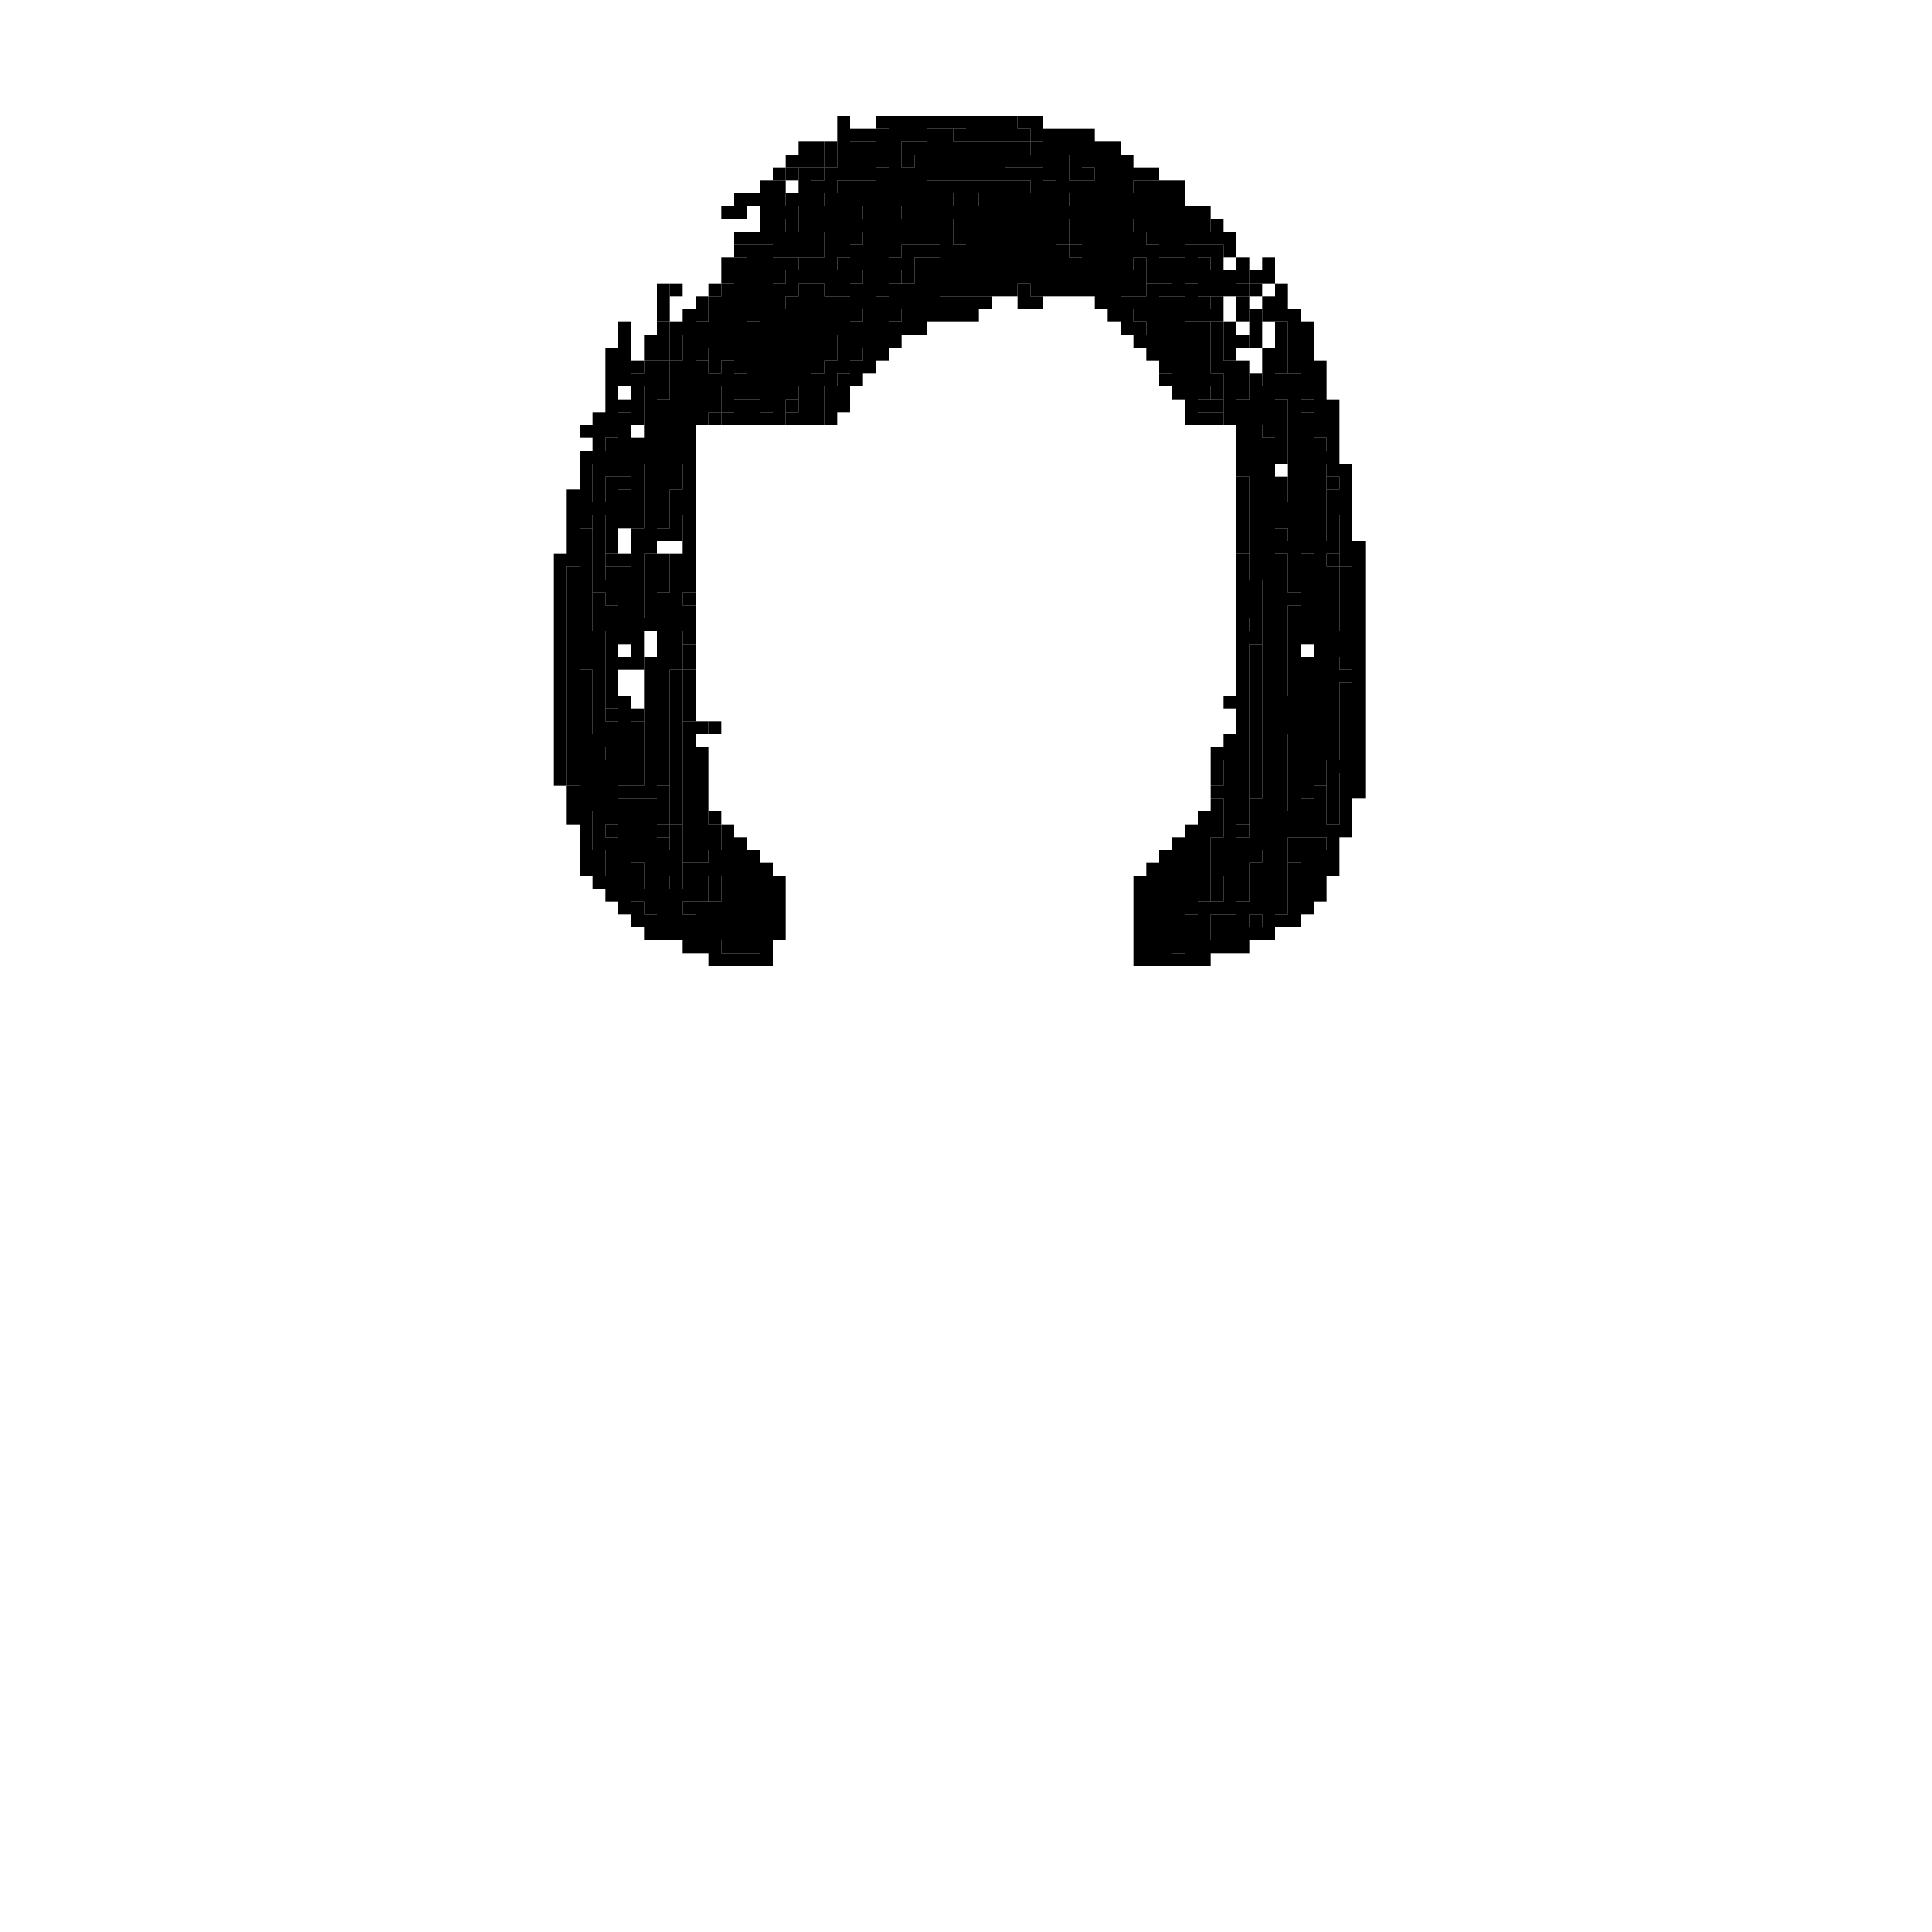
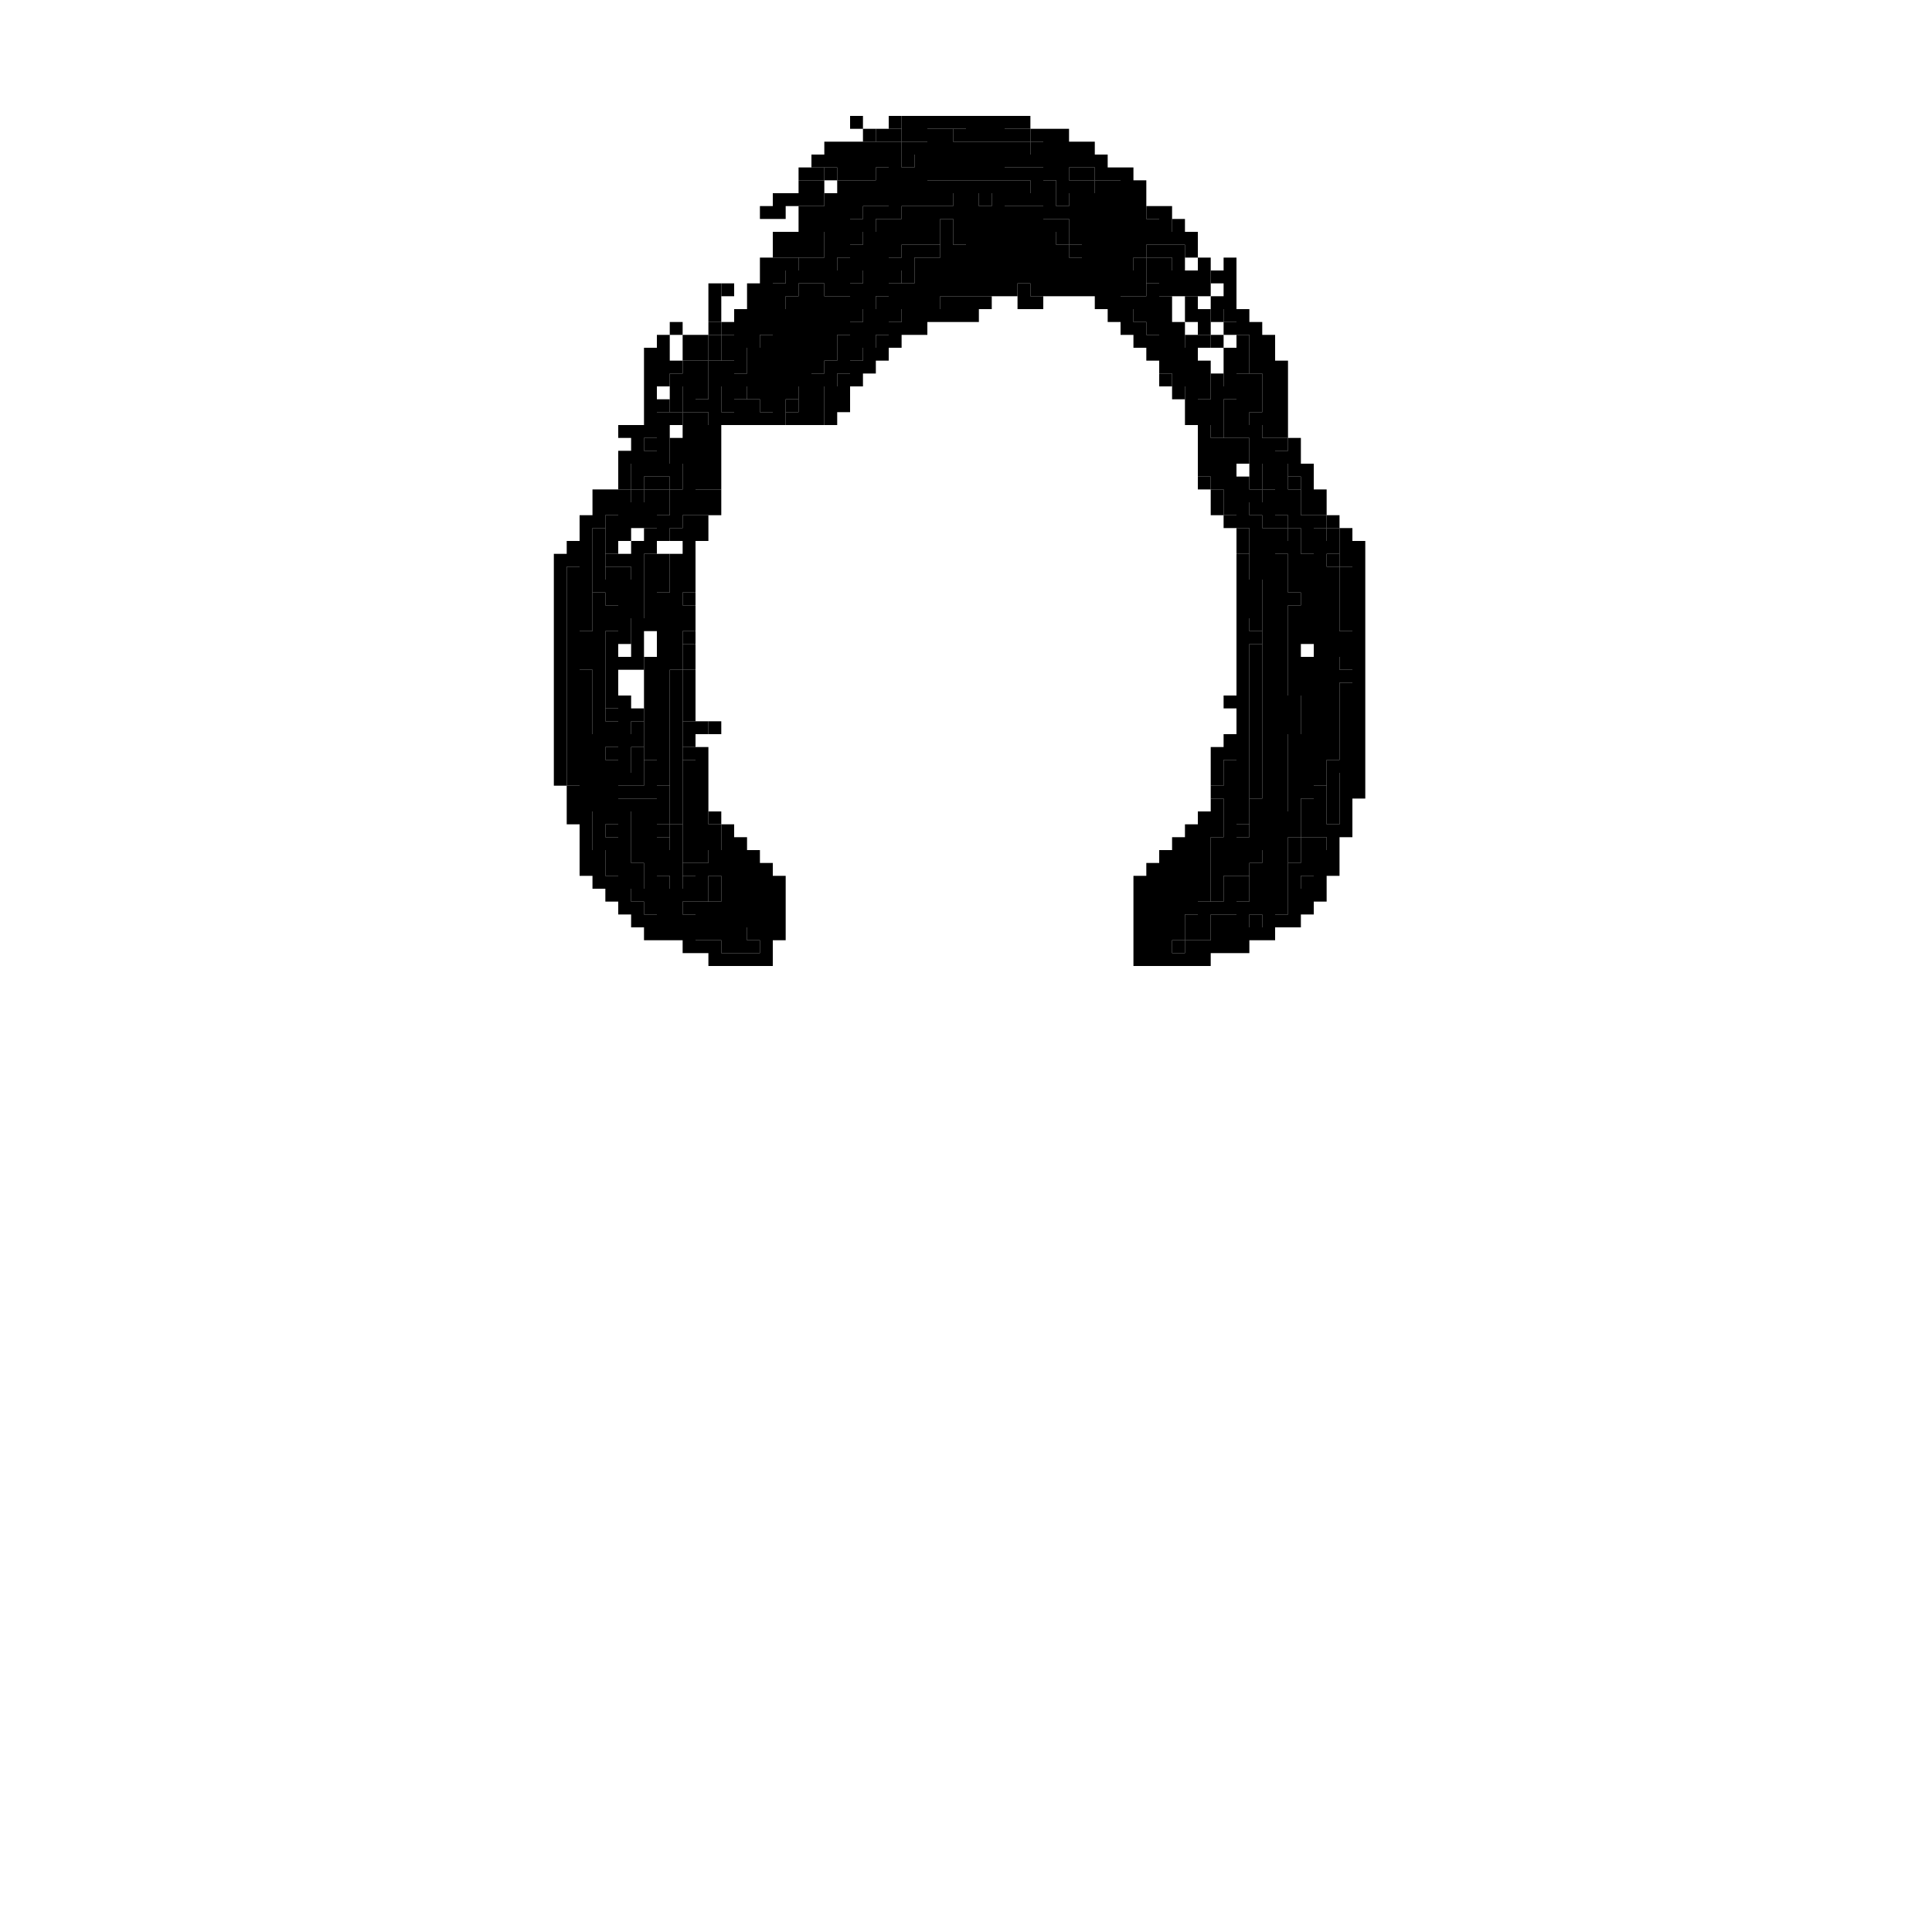
<svg xmlns="http://www.w3.org/2000/svg" viewBox="0 0 150 150">
  <g data-camada="cabelo-frente" data-pronto="sim">
-     <path class="cabelo" d="M69 9h10v1h-10zM68 10h4v1h-4zM75 10h5v1h-5zM64 11h1v1h-1zM66 11h4v1h-4zM64 12h1v1h-1zM69 12h1v1h-1zM71 12h7v1h-7zM83 12h1v1h-1zM62 13h2v1h-2zM68 13h13v1h-13zM83 13h2v1h-2zM60 14h1v1h-1zM62 14h1v1h-1zM65 14h7v1h-7zM80 14h2v1h-2zM88 14h2v1h-2zM64 15h5v1h-5zM74 15h2v1h-2zM77 15h1v1h-1zM82 15h1v1h-1zM62 16h5v1h-5zM70 16h11v1h-11zM92 16h2v1h-2zM62 17h4v1h-4zM68 17h5v1h-5zM74 17h9v1h-9zM88 17h3v1h-3zM93 17h1v1h-1zM58 18h6v1h-6zM67 18h5v1h-5zM82 18h1v1h-1zM89 18h3v1h-3zM93 18h3v1h-3zM57 19h1v1h-1zM60 19h4v1h-4zM66 19h4v1h-4zM90 19h3v1h-3zM95 19h1v1h-1zM65 20h4v1h-4zM92 20h2v1h-2zM56 21h1v1h-1zM61 21h6v1h-6zM89 21h1v1h-1zM92 21h4v1h-4zM60 22h2v1h-2zM64 22h2v1h-2zM90 22h1v1h-1zM93 22h4v1h-4zM54 23h1v1h-1zM60 23h1v1h-1zM91 23h1v1h-1zM53 24h2v1h-2zM59 24h1v1h-1zM97 24h1v1h-1zM52 25h2v1h-2zM58 25h2v1h-2zM97 25h1v1h-1zM50 26h2v1h-2zM57 26h2v1h-2zM94 26h1v1h-1zM97 26h1v1h-1zM51 27h1v1h-1zM53 27h1v1h-1zM57 27h1v1h-1zM95 27h1v1h-1zM98 27h1v1h-1zM50 28h1v1h-1zM52 28h3v1h-3zM56 28h2v1h-2zM98 28h1v1h-1zM49 29h2v1h-2zM52 29h5v1h-5zM98 29h3v1h-3zM49 30h1v1h-1zM52 30h4v1h-4zM94 30h1v1h-1zM97 30h4v1h-4zM49 31h1v1h-1zM51 31h5v1h-5zM57 31h2v1h-2zM96 31h3v1h-3zM100 31h2v1h-2zM49 32h1v1h-1zM51 32h4v1h-4zM56 32h4v1h-4zM96 32h3v1h-3zM100 32h1v1h-1zM48 33h1v1h-1zM51 33h3v1h-3zM96 33h2v1h-2zM100 33h2v1h-2zM47 34h2v1h-2zM51 34h3v1h-3zM96 34h3v1h-3zM100 34h3v1h-3zM48 35h1v1h-1zM51 35h3v1h-3zM96 35h3v1h-3zM100 35h2v1h-2zM50 36h3v1h-3zM96 36h3v1h-3zM101 36h2v1h-2zM47 37h1v1h-1zM50 37h3v1h-3zM97 37h3v1h-3zM101 37h2v1h-2zM47 38h1v1h-1zM50 38h2v1h-2zM97 38h3v1h-3zM101 38h2v1h-2zM50 39h2v1h-2zM97 39h2v1h-2zM101 39h2v1h-2zM46 40h1v1h-1zM50 40h2v1h-2zM53 40h1v1h-1zM97 40h2v1h-2zM101 40h2v1h-2zM46 41h1v1h-1zM49 41h2v1h-2zM53 41h1v1h-1zM97 41h3v1h-3zM101 41h2v1h-2zM46 42h1v1h-1zM49 42h2v1h-2zM53 42h1v1h-1zM97 42h2v1h-2zM101 42h3v1h-3zM46 43h1v1h-1zM48 43h2v1h-2zM52 43h2v1h-2zM97 43h3v1h-3zM102 43h1v1h-1zM46 44h1v1h-1zM49 44h1v1h-1zM52 44h2v1h-2zM97 44h3v1h-3zM102 44h2v1h-2zM48 45h2v1h-2zM52 45h2v1h-2zM98 45h2v1h-2zM102 45h2v1h-2zM46 46h1v1h-1zM48 46h2v1h-2zM51 46h2v1h-2zM98 46h3v1h-3zM102 46h2v1h-2zM46 47h4v1h-4zM51 47h3v1h-3zM98 47h2v1h-2zM102 47h2v1h-2zM48 48h1v1h-1zM51 48h3v1h-3zM98 48h2v1h-2zM102 48h2v1h-2zM47 49h2v1h-2zM51 49h2v1h-2zM98 49h2v1h-2zM102 49h3v1h-3zM47 50h1v1h-1zM51 50h2v1h-2zM98 50h2v1h-2zM102 50h3v1h-3zM47 51h1v1h-1zM50 51h3v1h-3zM98 51h2v1h-2zM102 51h2v1h-2zM47 52h1v1h-1zM50 52h2v1h-2zM98 52h2v1h-2zM102 52h3v1h-3zM47 53h1v1h-1zM50 53h2v1h-2zM98 53h2v1h-2zM102 53h2v1h-2zM50 54h2v1h-2zM98 54h3v1h-3zM102 54h2v1h-2zM47 55h1v1h-1zM50 55h2v1h-2zM98 55h3v1h-3zM102 55h2v1h-2zM50 56h2v1h-2zM53 56h1v1h-1zM98 56h3v1h-3zM102 56h2v1h-2zM50 57h2v1h-2zM98 57h2v1h-2zM102 57h2v1h-2zM47 58h1v1h-1zM50 58h2v1h-2zM98 58h2v1h-2zM102 58h2v1h-2zM51 59h1v1h-1zM98 59h2v1h-2zM102 59h1v1h-1zM98 60h2v1h-2zM102 60h1v1h-1zM51 61h1v1h-1zM98 61h2v1h-2zM51 62h1v1h-1zM97 62h3v1h-3zM101 62h1v1h-1zM51 63h1v1h-1zM97 63h2v1h-2zM101 63h1v1h-1zM52 64h1v1h-1zM97 64h2v1h-2zM101 64h1v1h-1zM52 65h1v1h-1zM96 65h3v1h-3zM96 66h2v1h-2zM100 66h1v1h-1zM53 67h1v1h-1zM96 67h1v1h-1zM54 69h1v1h-1zM94 69h1v1h-1z" />
-     <path class="cabelo-luz" d="M61 13h1v1h-1zM60 15h1v1h-1zM59 16h1v1h-1zM73 17h1v1h-1zM57 18h1v1h-1zM72 18h1v1h-1zM58 19h2v1h-2zM70 19h2v1h-2zM57 20h5v1h-5zM69 20h2v1h-2zM57 21h4v1h-4zM67 21h3v1h-3zM96 21h1v1h-1zM56 22h4v1h-4zM62 22h2v1h-2zM66 22h3v1h-3zM79 22h1v1h-1zM97 22h1v1h-1zM55 23h5v1h-5zM61 23h7v1h-7zM73 23h4v1h-4zM79 23h2v1h-2zM94 23h1v1h-1zM55 24h4v1h-4zM60 24h6v1h-6zM70 24h6v1h-6zM86 24h2v1h-2zM92 24h1v1h-1zM98 24h1v1h-1zM54 25h4v1h-4zM60 25h6v1h-6zM69 25h3v1h-3zM87 25h2v1h-2zM93 25h1v1h-1zM95 25h1v1h-1zM54 26h3v1h-3zM59 26h6v1h-6zM68 26h2v1h-2zM88 26h2v1h-2zM93 26h1v1h-1zM95 26h2v1h-2zM99 26h1v1h-1zM55 27h2v1h-2zM58 27h7v1h-7zM67 27h2v1h-2zM89 27h1v1h-1zM94 27h1v1h-1zM99 27h1v1h-1zM55 28h1v1h-1zM58 28h6v1h-6zM66 28h2v1h-2zM94 28h3v1h-3zM99 28h1v1h-1zM57 29h6v1h-6zM65 29h2v1h-2zM90 29h1v1h-1zM95 29h2v1h-2zM58 30h4v1h-4zM64 30h2v1h-2zM91 30h1v1h-1zM95 30h2v1h-2zM59 31h2v1h-2zM64 31h2v1h-2zM95 31h1v1h-1zM60 32h1v1h-1zM64 32h1v1h-1zM95 32h1v1h-1z" />
-     <path class="cabelo-sombra" d="M66 10h2v1h-2zM74 10h1v1h-1zM80 11h1v1h-1zM61 17h1v1h-1zM72 19h1v1h-1zM83 19h1v1h-1zM56 20h1v1h-1zM55 22h1v1h-1zM96 23h1v1h-1zM96 24h1v1h-1zM51 25h1v1h-1zM94 25h1v1h-1zM53 26h1v1h-1zM54 27h1v1h-1zM97 29h1v1h-1zM57 30h1v1h-1zM48 37h1v1h-1zM47 43h1v1h-1zM51 45h1v1h-1zM53 50h1v1h-1zM53 52h1v1h-1zM53 53h1v1h-1zM53 54h1v1h-1zM53 55h1v1h-1zM53 57h1v1h-1zM53 59h1v1h-1zM51 60h1v1h-1zM53 60h1v1h-1zM53 61h1v1h-1zM53 62h1v1h-1zM51 64h1v1h-1zM96 64h1v1h-1zM100 65h1v1h-1z" />
-     <path class="cabelo-sombra2" d="M59 14h1v1h-1zM74 18h1v1h-1zM71 20h1v1h-1zM88 20h1v1h-1zM96 20h1v1h-1zM70 21h1v1h-1zM87 21h2v1h-2zM52 22h1v1h-1zM87 22h2v1h-2zM66 24h1v1h-1zM92 25h1v1h-1zM99 25h1v1h-1zM92 26h1v1h-1zM50 27h1v1h-1zM48 31h1v1h-1zM61 31h1v1h-1zM93 31h2v1h-2zM98 33h1v1h-1zM46 36h2v1h-2zM46 37h1v1h-1zM103 37h1v1h-1zM46 38h1v1h-1zM103 40h1v1h-1zM45 41h1v1h-1zM103 41h1v1h-1zM45 42h1v1h-1zM45 43h1v1h-1zM96 43h1v1h-1zM103 43h1v1h-1zM44 44h2v1h-2zM96 44h1v1h-1zM104 44h1v1h-1zM44 45h2v1h-2zM96 45h2v1h-2zM104 45h1v1h-1zM44 46h2v1h-2zM53 46h1v1h-1zM96 46h2v1h-2zM104 46h1v1h-1zM44 47h2v1h-2zM96 47h2v1h-2zM104 47h1v1h-1zM44 48h2v1h-2zM96 48h1v1h-1zM104 48h1v1h-1zM44 49h1v1h-1zM53 49h1v1h-1zM96 49h2v1h-2zM44 50h1v1h-1zM96 50h1v1h-1zM44 51h1v1h-1zM53 51h1v1h-1zM96 51h1v1h-1zM104 51h1v1h-1zM44 52h2v1h-2zM96 52h1v1h-1zM44 53h2v1h-2zM96 53h1v1h-1zM104 53h1v1h-1zM44 54h2v1h-2zM47 54h1v1h-1zM96 54h1v1h-1zM104 54h1v1h-1zM44 55h2v1h-2zM96 55h1v1h-1zM104 55h1v1h-1zM44 56h2v1h-2zM49 56h1v1h-1zM54 56h1v1h-1zM96 56h1v1h-1zM104 56h1v1h-1zM44 57h4v1h-4zM96 57h1v1h-1zM104 57h1v1h-1zM44 58h3v1h-3zM49 58h1v1h-1zM53 58h1v1h-1zM96 58h1v1h-1zM104 58h1v1h-1zM44 59h4v1h-4zM49 59h1v1h-1zM95 59h2v1h-2zM103 59h2v1h-2zM44 60h4v1h-4zM50 60h1v1h-1zM95 60h2v1h-2zM103 60h1v1h-1zM45 61h6v1h-6zM94 61h3v1h-3zM103 61h1v1h-1zM45 62h3v1h-3zM95 62h2v1h-2zM103 62h1v1h-1zM46 63h3v1h-3zM53 63h2v1h-2zM95 63h2v1h-2zM103 63h1v1h-1zM46 64h1v1h-1zM48 64h1v1h-1zM53 64h3v1h-3zM95 64h1v1h-1zM46 65h3v1h-3zM51 65h1v1h-1zM53 65h3v1h-3zM94 65h2v1h-2zM101 65h2v1h-2zM47 66h2v1h-2zM51 66h2v1h-2zM54 66h1v1h-1zM94 66h2v1h-2zM101 66h1v1h-1zM47 67h3v1h-3zM51 67h2v1h-2zM94 67h2v1h-2zM100 67h2v1h-2zM48 68h2v1h-2zM52 68h1v1h-1zM55 68h1v1h-1zM94 68h1v1h-1zM96 68h1v1h-1zM100 68h1v1h-1zM49 69h2v1h-2zM56 69h1v1h-1zM95 69h2v1h-2zM99 69h1v1h-1zM50 70h1v1h-1zM53 70h4v1h-4zM93 70h3v1h-3zM99 70h1v1h-1zM54 71h3v1h-3zM92 71h2v1h-2zM97 71h1v1h-1zM54 72h4v1h-4zM92 72h2v1h-2zM56 73h3v1h-3zM91 73h1v1h-1z" />
-     <path class="contorno" d="M65 9h1v1h-1zM68 9h1v1h-1zM79 9h2v1h-2zM65 10h1v1h-1zM72 10h2v1h-2zM80 10h5v1h-5zM62 11h2v1h-2zM65 11h1v1h-1zM70 11h10v1h-10zM81 11h6v1h-6zM61 12h3v1h-3zM65 12h4v1h-4zM70 12h1v1h-1zM78 12h5v1h-5zM84 12h4v1h-4zM60 13h1v1h-1zM64 13h4v1h-4zM81 13h2v1h-2zM85 13h5v1h-5zM63 14h2v1h-2zM72 14h8v1h-8zM82 14h6v1h-6zM90 14h2v1h-2zM57 15h3v1h-3zM61 15h3v1h-3zM69 15h5v1h-5zM76 15h1v1h-1zM78 15h4v1h-4zM83 15h9v1h-9zM56 16h2v1h-2zM60 16h2v1h-2zM67 16h3v1h-3zM81 16h11v1h-11zM59 17h2v1h-2zM66 17h2v1h-2zM83 17h5v1h-5zM91 17h2v1h-2zM94 17h1v1h-1zM64 18h3v1h-3zM73 18h1v1h-1zM75 18h7v1h-7zM83 18h6v1h-6zM92 18h1v1h-1zM64 19h2v1h-2zM73 19h10v1h-10zM84 19h6v1h-6zM93 19h2v1h-2zM62 20h3v1h-3zM72 20h16v1h-16zM89 20h3v1h-3zM94 20h1v1h-1zM98 20h1v1h-1zM71 21h16v1h-16zM90 21h2v1h-2zM97 21h2v1h-2zM51 22h1v1h-1zM69 22h10v1h-10zM80 22h7v1h-7zM89 22h1v1h-1zM91 22h2v1h-2zM99 22h1v1h-1zM51 23h1v1h-1zM68 23h5v1h-5zM85 23h6v1h-6zM92 23h2v1h-2zM98 23h2v1h-2zM51 24h1v1h-1zM67 24h3v1h-3zM88 24h4v1h-4zM93 24h2v1h-2zM99 24h2v1h-2zM48 25h1v1h-1zM66 25h3v1h-3zM89 25h3v1h-3zM100 25h2v1h-2zM48 26h1v1h-1zM52 26h1v1h-1zM65 26h3v1h-3zM90 26h2v1h-2zM100 26h2v1h-2zM47 27h2v1h-2zM52 27h1v1h-1zM65 27h2v1h-2zM90 27h4v1h-4zM100 27h2v1h-2zM47 28h3v1h-3zM51 28h1v1h-1zM64 28h2v1h-2zM90 28h4v1h-4zM100 28h3v1h-3zM47 29h2v1h-2zM51 29h1v1h-1zM63 29h2v1h-2zM91 29h4v1h-4zM101 29h2v1h-2zM47 30h1v1h-1zM50 30h2v1h-2zM56 30h1v1h-1zM62 30h2v1h-2zM92 30h2v1h-2zM101 30h2v1h-2zM47 31h1v1h-1zM50 31h1v1h-1zM56 31h1v1h-1zM62 31h2v1h-2zM92 31h1v1h-1zM99 31h1v1h-1zM102 31h2v1h-2zM46 32h3v1h-3zM50 32h1v1h-1zM55 32h1v1h-1zM61 32h3v1h-3zM92 32h3v1h-3zM99 32h1v1h-1zM101 32h3v1h-3zM45 33h3v1h-3zM50 33h1v1h-1zM99 33h1v1h-1zM102 33h2v1h-2zM46 34h1v1h-1zM49 34h2v1h-2zM99 34h1v1h-1zM103 34h1v1h-1zM45 35h3v1h-3zM49 35h2v1h-2zM99 35h1v1h-1zM102 35h2v1h-2zM45 36h1v1h-1zM48 36h2v1h-2zM53 36h1v1h-1zM100 36h1v1h-1zM103 36h2v1h-2zM45 37h1v1h-1zM49 37h1v1h-1zM53 37h1v1h-1zM96 37h1v1h-1zM100 37h1v1h-1zM104 37h1v1h-1zM44 38h2v1h-2zM48 38h2v1h-2zM52 38h2v1h-2zM96 38h1v1h-1zM100 38h1v1h-1zM103 38h2v1h-2zM44 39h6v1h-6zM52 39h2v1h-2zM96 39h1v1h-1zM99 39h2v1h-2zM103 39h2v1h-2zM44 40h2v1h-2zM47 40h3v1h-3zM52 40h1v1h-1zM96 40h1v1h-1zM99 40h2v1h-2zM104 40h1v1h-1zM44 41h1v1h-1zM47 41h1v1h-1zM51 41h2v1h-2zM96 41h1v1h-1zM100 41h1v1h-1zM104 41h1v1h-1zM44 42h1v1h-1zM47 42h1v1h-1zM96 42h1v1h-1zM99 42h2v1h-2zM104 42h2v1h-2zM43 43h2v1h-2zM50 43h2v1h-2zM100 43h2v1h-2zM104 43h2v1h-2zM43 44h1v1h-1zM47 44h2v1h-2zM50 44h2v1h-2zM100 44h2v1h-2zM105 44h1v1h-1zM43 45h1v1h-1zM46 45h2v1h-2zM50 45h1v1h-1zM100 45h2v1h-2zM105 45h1v1h-1zM43 46h1v1h-1zM47 46h1v1h-1zM50 46h1v1h-1zM101 46h1v1h-1zM105 46h1v1h-1zM43 47h1v1h-1zM50 47h1v1h-1zM100 47h2v1h-2zM105 47h1v1h-1zM43 48h1v1h-1zM46 48h2v1h-2zM49 48h2v1h-2zM97 48h1v1h-1zM100 48h2v1h-2zM105 48h1v1h-1zM43 49h1v1h-1zM45 49h2v1h-2zM49 49h1v1h-1zM100 49h2v1h-2zM105 49h1v1h-1zM43 50h1v1h-1zM45 50h2v1h-2zM49 50h1v1h-1zM97 50h1v1h-1zM100 50h1v1h-1zM105 50h1v1h-1zM43 51h1v1h-1zM45 51h2v1h-2zM48 51h2v1h-2zM97 51h1v1h-1zM100 51h2v1h-2zM105 51h1v1h-1zM43 52h1v1h-1zM46 52h1v1h-1zM52 52h1v1h-1zM97 52h1v1h-1zM100 52h2v1h-2zM105 52h1v1h-1zM43 53h1v1h-1zM46 53h1v1h-1zM52 53h1v1h-1zM97 53h1v1h-1zM100 53h2v1h-2zM105 53h1v1h-1zM43 54h1v1h-1zM46 54h1v1h-1zM48 54h1v1h-1zM52 54h1v1h-1zM95 54h1v1h-1zM97 54h1v1h-1zM101 54h1v1h-1zM105 54h1v1h-1zM43 55h1v1h-1zM46 55h1v1h-1zM48 55h2v1h-2zM52 55h1v1h-1zM97 55h1v1h-1zM101 55h1v1h-1zM105 55h1v1h-1zM43 56h1v1h-1zM46 56h3v1h-3zM52 56h1v1h-1zM55 56h1v1h-1zM97 56h1v1h-1zM101 56h1v1h-1zM105 56h1v1h-1zM43 57h1v1h-1zM48 57h2v1h-2zM52 57h1v1h-1zM95 57h1v1h-1zM97 57h1v1h-1zM100 57h2v1h-2zM105 57h1v1h-1zM43 58h1v1h-1zM48 58h1v1h-1zM52 58h1v1h-1zM54 58h1v1h-1zM94 58h2v1h-2zM97 58h1v1h-1zM100 58h2v1h-2zM105 58h1v1h-1zM43 59h1v1h-1zM48 59h1v1h-1zM50 59h1v1h-1zM52 59h1v1h-1zM54 59h1v1h-1zM94 59h1v1h-1zM97 59h1v1h-1zM100 59h2v1h-2zM105 59h1v1h-1zM43 60h1v1h-1zM48 60h2v1h-2zM52 60h1v1h-1zM54 60h1v1h-1zM94 60h1v1h-1zM97 60h1v1h-1zM100 60h2v1h-2zM104 60h2v1h-2zM44 61h1v1h-1zM52 61h1v1h-1zM54 61h1v1h-1zM97 61h1v1h-1zM100 61h3v1h-3zM104 61h2v1h-2zM44 62h1v1h-1zM48 62h3v1h-3zM52 62h1v1h-1zM54 62h1v1h-1zM94 62h1v1h-1zM100 62h1v1h-1zM102 62h1v1h-1zM104 62h1v1h-1zM44 63h2v1h-2zM49 63h2v1h-2zM52 63h1v1h-1zM55 63h1v1h-1zM93 63h2v1h-2zM99 63h2v1h-2zM102 63h1v1h-1zM104 63h1v1h-1zM45 64h1v1h-1zM47 64h1v1h-1zM49 64h2v1h-2zM56 64h1v1h-1zM92 64h3v1h-3zM99 64h2v1h-2zM102 64h3v1h-3zM45 65h1v1h-1zM49 65h2v1h-2zM56 65h2v1h-2zM91 65h3v1h-3zM99 65h1v1h-1zM103 65h1v1h-1zM45 66h2v1h-2zM49 66h2v1h-2zM53 66h1v1h-1zM55 66h4v1h-4zM90 66h4v1h-4zM98 66h2v1h-2zM102 66h2v1h-2zM45 67h2v1h-2zM50 67h1v1h-1zM54 67h6v1h-6zM89 67h5v1h-5zM97 67h3v1h-3zM102 67h2v1h-2zM46 68h2v1h-2zM50 68h2v1h-2zM53 68h2v1h-2zM56 68h5v1h-5zM88 68h6v1h-6zM95 68h1v1h-1zM97 68h3v1h-3zM101 68h2v1h-2zM47 69h2v1h-2zM51 69h3v1h-3zM55 69h1v1h-1zM57 69h4v1h-4zM88 69h6v1h-6zM97 69h2v1h-2zM100 69h3v1h-3zM48 70h2v1h-2zM51 70h2v1h-2zM57 70h4v1h-4zM88 70h5v1h-5zM96 70h3v1h-3zM100 70h2v1h-2zM49 71h5v1h-5zM57 71h4v1h-4zM88 71h4v1h-4zM94 71h3v1h-3zM98 71h3v1h-3zM50 72h4v1h-4zM58 72h3v1h-3zM88 72h4v1h-4zM94 72h5v1h-5zM53 73h3v1h-3zM59 73h1v1h-1zM88 73h3v1h-3zM92 73h5v1h-5zM55 74h5v1h-5zM88 74h6v1h-6z" />
+     <path class="cabelo" d="M70 9h8v1h-8zM70 10h2v1h-2zM75 10h5v1h-5zM66 11h4v1h-4zM69 12h1v1h-1zM71 12h7v1h-7zM64 13h1v1h-1zM68 13h13v1h-13zM83 13h2v1h-2zM63 14h1v1h-1zM65 14h7v1h-7zM80 14h2v1h-2zM85 14h2v1h-2zM64 15h5v1h-5zM74 15h2v1h-2zM77 15h1v1h-1zM82 15h1v1h-1zM62 16h5v1h-5zM70 16h11v1h-11zM89 16h2v1h-2zM62 17h4v1h-4zM68 17h5v1h-5zM74 17h9v1h-9zM90 17h1v1h-1zM60 18h4v1h-4zM67 18h5v1h-5zM82 18h1v1h-1zM90 18h3v1h-3zM60 19h4v1h-4zM66 19h4v1h-4zM89 19h1v1h-1zM92 19h1v1h-1zM65 20h4v1h-4zM90 20h1v1h-1zM61 21h6v1h-6zM89 21h4v1h-4zM60 22h2v1h-2zM64 22h2v1h-2zM90 22h3v1h-3zM60 23h1v1h-1zM57 24h3v1h-3zM93 24h1v1h-1zM56 25h4v1h-4zM93 25h1v1h-1zM53 26h2v1h-2zM57 26h2v1h-2zM94 26h1v1h-1zM54 27h1v1h-1zM57 27h1v1h-1zM95 27h1v1h-1zM53 28h1v1h-1zM55 28h3v1h-3zM95 28h1v1h-1zM52 29h2v1h-2zM55 29h2v1h-2zM95 29h3v1h-3zM52 30h1v1h-1zM55 30h1v1h-1zM94 30h4v1h-4zM52 31h1v1h-1zM54 31h2v1h-2zM57 31h2v1h-2zM93 31h2v1h-2zM96 31h2v1h-2zM53 32h1v1h-1zM55 32h5v1h-5zM93 32h2v1h-2zM96 32h1v1h-1zM51 33h1v1h-1zM54 33h2v1h-2zM93 33h1v1h-1zM96 33h2v1h-2zM50 34h2v1h-2zM54 34h2v1h-2zM93 34h3v1h-3zM97 34h3v1h-3zM51 35h1v1h-1zM54 35h2v1h-2zM93 35h3v1h-3zM97 35h2v1h-2zM53 36h3v1h-3zM93 36h3v1h-3zM98 36h2v1h-2zM50 37h1v1h-1zM53 37h3v1h-3zM94 37h3v1h-3zM98 37h2v1h-2zM49 38h1v1h-1zM52 38h2v1h-2zM95 38h3v1h-3zM99 38h2v1h-2zM52 39h2v1h-2zM95 39h2v1h-2zM99 39h2v1h-2zM47 40h1v1h-1zM51 40h2v1h-2zM54 40h1v1h-1zM96 40h2v1h-2zM100 40h2v1h-2zM47 41h1v1h-1zM50 41h2v1h-2zM54 41h1v1h-1zM97 41h3v1h-3zM101 41h2v1h-2zM46 42h1v1h-1zM49 42h2v1h-2zM53 42h1v1h-1zM97 42h2v1h-2zM101 42h3v1h-3zM46 43h1v1h-1zM48 43h2v1h-2zM52 43h2v1h-2zM97 43h3v1h-3zM102 43h1v1h-1zM46 44h1v1h-1zM49 44h1v1h-1zM52 44h2v1h-2zM97 44h3v1h-3zM102 44h2v1h-2zM48 45h2v1h-2zM52 45h2v1h-2zM98 45h2v1h-2zM102 45h2v1h-2zM46 46h1v1h-1zM48 46h2v1h-2zM51 46h2v1h-2zM98 46h3v1h-3zM102 46h2v1h-2zM46 47h4v1h-4zM51 47h3v1h-3zM98 47h2v1h-2zM102 47h2v1h-2zM48 48h1v1h-1zM51 48h3v1h-3zM98 48h2v1h-2zM102 48h2v1h-2zM47 49h2v1h-2zM51 49h2v1h-2zM98 49h2v1h-2zM102 49h3v1h-3zM47 50h1v1h-1zM51 50h2v1h-2zM98 50h2v1h-2zM102 50h3v1h-3zM47 51h1v1h-1zM50 51h3v1h-3zM98 51h2v1h-2zM102 51h2v1h-2zM47 52h1v1h-1zM50 52h2v1h-2zM98 52h2v1h-2zM102 52h3v1h-3zM47 53h1v1h-1zM50 53h2v1h-2zM98 53h2v1h-2zM102 53h2v1h-2zM50 54h2v1h-2zM98 54h3v1h-3zM102 54h2v1h-2zM47 55h1v1h-1zM50 55h2v1h-2zM98 55h3v1h-3zM102 55h2v1h-2zM50 56h2v1h-2zM53 56h1v1h-1zM98 56h3v1h-3zM102 56h2v1h-2zM50 57h2v1h-2zM98 57h2v1h-2zM102 57h2v1h-2zM47 58h1v1h-1zM50 58h2v1h-2zM98 58h2v1h-2zM102 58h2v1h-2zM51 59h1v1h-1zM98 59h2v1h-2zM102 59h1v1h-1zM98 60h2v1h-2zM102 60h1v1h-1zM51 61h1v1h-1zM98 61h2v1h-2zM51 62h1v1h-1zM97 62h3v1h-3zM101 62h1v1h-1zM51 63h1v1h-1zM97 63h2v1h-2zM101 63h1v1h-1zM52 64h1v1h-1zM97 64h2v1h-2zM101 64h1v1h-1zM52 65h1v1h-1zM96 65h3v1h-3zM96 66h2v1h-2zM100 66h1v1h-1zM53 67h1v1h-1zM96 67h1v1h-1zM54 69h1v1h-1zM94 69h1v1h-1z" />
+     <path class="cabelo-luz" d="M63 13h1v1h-1zM73 17h1v1h-1zM72 18h1v1h-1zM70 19h2v1h-2zM59 20h3v1h-3zM69 20h2v1h-2zM59 21h2v1h-2zM67 21h3v1h-3zM93 21h1v1h-1zM58 22h2v1h-2zM62 22h2v1h-2zM66 22h3v1h-3zM79 22h1v1h-1zM93 22h1v1h-1zM58 23h2v1h-2zM61 23h7v1h-7zM73 23h4v1h-4zM79 23h2v1h-2zM60 24h6v1h-6zM70 24h6v1h-6zM86 24h2v1h-2zM94 24h1v1h-1zM60 25h6v1h-6zM69 25h3v1h-3zM87 25h2v1h-2zM56 26h1v1h-1zM59 26h6v1h-6zM68 26h2v1h-2zM88 26h2v1h-2zM93 26h1v1h-1zM96 26h1v1h-1zM56 27h1v1h-1zM58 27h7v1h-7zM67 27h2v1h-2zM89 27h1v1h-1zM96 27h1v1h-1zM58 28h6v1h-6zM66 28h2v1h-2zM93 28h1v1h-1zM96 28h1v1h-1zM57 29h6v1h-6zM65 29h2v1h-2zM90 29h1v1h-1zM93 29h1v1h-1zM58 30h4v1h-4zM64 30h2v1h-2zM91 30h1v1h-1zM93 30h1v1h-1zM59 31h2v1h-2zM64 31h2v1h-2zM60 32h1v1h-1zM64 32h1v1h-1z" />
+     <path class="cabelo-sombra" d="M68 10h2v1h-2zM74 10h1v1h-1zM80 11h1v1h-1zM72 19h1v1h-1zM83 19h1v1h-1zM92 23h1v1h-1zM92 24h1v1h-1zM55 25h1v1h-1zM94 29h1v1h-1zM57 30h1v1h-1zM51 37h1v1h-1zM47 43h1v1h-1zM51 45h1v1h-1zM53 50h1v1h-1zM53 52h1v1h-1zM53 53h1v1h-1zM53 54h1v1h-1zM53 55h1v1h-1zM53 57h1v1h-1zM53 59h1v1h-1zM51 60h1v1h-1zM53 60h1v1h-1zM53 61h1v1h-1zM53 62h1v1h-1zM51 64h1v1h-1zM96 64h1v1h-1zM100 65h1v1h-1z" />
+     <path class="cabelo-sombra2" d="M62 14h1v1h-1zM74 18h1v1h-1zM71 20h1v1h-1zM88 20h1v1h-1zM93 20h1v1h-1zM70 21h1v1h-1zM87 21h2v1h-2zM56 22h1v1h-1zM87 22h2v1h-2zM66 24h1v1h-1zM95 25h1v1h-1zM92 26h1v1h-1zM53 27h1v1h-1zM51 31h1v1h-1zM61 31h1v1h-1zM94 33h1v1h-1zM49 36h2v1h-2zM49 37h1v1h-1zM100 37h1v1h-1zM48 38h1v1h-1zM102 40h1v1h-1zM46 41h1v1h-1zM103 41h1v1h-1zM45 42h1v1h-1zM45 43h1v1h-1zM96 43h1v1h-1zM103 43h1v1h-1zM44 44h2v1h-2zM96 44h1v1h-1zM104 44h1v1h-1zM44 45h2v1h-2zM96 45h2v1h-2zM104 45h1v1h-1zM44 46h2v1h-2zM53 46h1v1h-1zM96 46h2v1h-2zM104 46h1v1h-1zM44 47h2v1h-2zM96 47h2v1h-2zM104 47h1v1h-1zM44 48h2v1h-2zM96 48h1v1h-1zM104 48h1v1h-1zM44 49h1v1h-1zM53 49h1v1h-1zM96 49h2v1h-2zM44 50h1v1h-1zM96 50h1v1h-1zM44 51h1v1h-1zM53 51h1v1h-1zM96 51h1v1h-1zM104 51h1v1h-1zM44 52h2v1h-2zM96 52h1v1h-1zM44 53h2v1h-2zM96 53h1v1h-1zM104 53h1v1h-1zM44 54h2v1h-2zM47 54h1v1h-1zM96 54h1v1h-1zM104 54h1v1h-1zM44 55h2v1h-2zM96 55h1v1h-1zM104 55h1v1h-1zM44 56h2v1h-2zM49 56h1v1h-1zM54 56h1v1h-1zM96 56h1v1h-1zM104 56h1v1h-1zM44 57h4v1h-4zM96 57h1v1h-1zM104 57h1v1h-1zM44 58h3v1h-3zM49 58h1v1h-1zM53 58h1v1h-1zM96 58h1v1h-1zM104 58h1v1h-1zM44 59h4v1h-4zM49 59h1v1h-1zM95 59h2v1h-2zM103 59h2v1h-2zM44 60h4v1h-4zM50 60h1v1h-1zM95 60h2v1h-2zM103 60h1v1h-1zM45 61h6v1h-6zM94 61h3v1h-3zM103 61h1v1h-1zM45 62h3v1h-3zM95 62h2v1h-2zM103 62h1v1h-1zM46 63h3v1h-3zM53 63h2v1h-2zM95 63h2v1h-2zM103 63h1v1h-1zM46 64h1v1h-1zM48 64h1v1h-1zM53 64h3v1h-3zM95 64h1v1h-1zM46 65h3v1h-3zM51 65h1v1h-1zM53 65h3v1h-3zM94 65h2v1h-2zM101 65h2v1h-2zM47 66h2v1h-2zM51 66h2v1h-2zM54 66h1v1h-1zM94 66h2v1h-2zM101 66h1v1h-1zM47 67h3v1h-3zM51 67h2v1h-2zM94 67h2v1h-2zM100 67h2v1h-2zM48 68h2v1h-2zM52 68h1v1h-1zM55 68h1v1h-1zM94 68h1v1h-1zM96 68h1v1h-1zM100 68h1v1h-1zM49 69h2v1h-2zM56 69h1v1h-1zM95 69h2v1h-2zM99 69h1v1h-1zM50 70h1v1h-1zM53 70h4v1h-4zM93 70h3v1h-3zM99 70h1v1h-1zM54 71h3v1h-3zM92 71h2v1h-2zM97 71h1v1h-1zM54 72h4v1h-4zM92 72h2v1h-2zM56 73h3v1h-3zM91 73h1v1h-1z" />
+     <path class="contorno" d="M66 9h1v1h-1zM69 9h1v1h-1zM78 9h2v1h-2zM67 10h1v1h-1zM72 10h2v1h-2zM80 10h3v1h-3zM64 11h2v1h-2zM70 11h10v1h-10zM81 11h4v1h-4zM63 12h6v1h-6zM70 12h1v1h-1zM78 12h8v1h-8zM62 13h1v1h-1zM65 13h3v1h-3zM81 13h2v1h-2zM85 13h3v1h-3zM72 14h8v1h-8zM82 14h3v1h-3zM87 14h2v1h-2zM60 15h4v1h-4zM69 15h5v1h-5zM76 15h1v1h-1zM78 15h4v1h-4zM83 15h6v1h-6zM59 16h2v1h-2zM67 16h3v1h-3zM81 16h8v1h-8zM66 17h2v1h-2zM83 17h7v1h-7zM91 17h1v1h-1zM64 18h3v1h-3zM73 18h1v1h-1zM75 18h7v1h-7zM83 18h7v1h-7zM64 19h2v1h-2zM73 19h10v1h-10zM84 19h5v1h-5zM90 19h2v1h-2zM62 20h3v1h-3zM72 20h16v1h-16zM89 20h1v1h-1zM91 20h1v1h-1zM95 20h1v1h-1zM71 21h16v1h-16zM94 21h2v1h-2zM55 22h1v1h-1zM69 22h10v1h-10zM80 22h7v1h-7zM89 22h1v1h-1zM95 22h1v1h-1zM55 23h1v1h-1zM68 23h5v1h-5zM85 23h6v1h-6zM94 23h2v1h-2zM55 24h1v1h-1zM67 24h3v1h-3zM88 24h3v1h-3zM95 24h2v1h-2zM52 25h1v1h-1zM66 25h3v1h-3zM89 25h3v1h-3zM96 25h2v1h-2zM51 26h1v1h-1zM55 26h1v1h-1zM65 26h3v1h-3zM90 26h2v1h-2zM97 26h2v1h-2zM50 27h2v1h-2zM55 27h1v1h-1zM65 27h2v1h-2zM90 27h3v1h-3zM97 27h2v1h-2zM50 28h3v1h-3zM54 28h1v1h-1zM64 28h2v1h-2zM90 28h3v1h-3zM97 28h3v1h-3zM50 29h2v1h-2zM54 29h1v1h-1zM63 29h2v1h-2zM91 29h2v1h-2zM98 29h2v1h-2zM50 30h1v1h-1zM53 30h2v1h-2zM56 30h1v1h-1zM62 30h2v1h-2zM92 30h1v1h-1zM98 30h2v1h-2zM50 31h1v1h-1zM53 31h1v1h-1zM56 31h1v1h-1zM62 31h2v1h-2zM92 31h1v1h-1zM95 31h1v1h-1zM98 31h2v1h-2zM50 32h3v1h-3zM54 32h1v1h-1zM61 32h3v1h-3zM92 32h1v1h-1zM95 32h1v1h-1zM97 32h3v1h-3zM48 33h3v1h-3zM53 33h1v1h-1zM95 33h1v1h-1zM98 33h2v1h-2zM49 34h1v1h-1zM52 34h2v1h-2zM96 34h1v1h-1zM100 34h1v1h-1zM48 35h3v1h-3zM52 35h2v1h-2zM96 35h1v1h-1zM99 35h2v1h-2zM48 36h1v1h-1zM51 36h2v1h-2zM97 36h1v1h-1zM100 36h2v1h-2zM48 37h1v1h-1zM52 37h1v1h-1zM93 37h1v1h-1zM97 37h1v1h-1zM101 37h1v1h-1zM46 38h2v1h-2zM50 38h2v1h-2zM54 38h2v1h-2zM94 38h1v1h-1zM98 38h1v1h-1zM101 38h2v1h-2zM46 39h6v1h-6zM54 39h2v1h-2zM94 39h1v1h-1zM97 39h2v1h-2zM101 39h2v1h-2zM45 40h2v1h-2zM48 40h3v1h-3zM53 40h1v1h-1zM95 40h1v1h-1zM98 40h2v1h-2zM103 40h1v1h-1zM45 41h1v1h-1zM48 41h1v1h-1zM52 41h2v1h-2zM96 41h1v1h-1zM100 41h1v1h-1zM104 41h1v1h-1zM44 42h1v1h-1zM47 42h1v1h-1zM96 42h1v1h-1zM99 42h2v1h-2zM104 42h2v1h-2zM43 43h2v1h-2zM50 43h2v1h-2zM100 43h2v1h-2zM104 43h2v1h-2zM43 44h1v1h-1zM47 44h2v1h-2zM50 44h2v1h-2zM100 44h2v1h-2zM105 44h1v1h-1zM43 45h1v1h-1zM46 45h2v1h-2zM50 45h1v1h-1zM100 45h2v1h-2zM105 45h1v1h-1zM43 46h1v1h-1zM47 46h1v1h-1zM50 46h1v1h-1zM101 46h1v1h-1zM105 46h1v1h-1zM43 47h1v1h-1zM50 47h1v1h-1zM100 47h2v1h-2zM105 47h1v1h-1zM43 48h1v1h-1zM46 48h2v1h-2zM49 48h2v1h-2zM97 48h1v1h-1zM100 48h2v1h-2zM105 48h1v1h-1zM43 49h1v1h-1zM45 49h2v1h-2zM49 49h1v1h-1zM100 49h2v1h-2zM105 49h1v1h-1zM43 50h1v1h-1zM45 50h2v1h-2zM49 50h1v1h-1zM97 50h1v1h-1zM100 50h1v1h-1zM105 50h1v1h-1zM43 51h1v1h-1zM45 51h2v1h-2zM48 51h2v1h-2zM97 51h1v1h-1zM100 51h2v1h-2zM105 51h1v1h-1zM43 52h1v1h-1zM46 52h1v1h-1zM52 52h1v1h-1zM97 52h1v1h-1zM100 52h2v1h-2zM105 52h1v1h-1zM43 53h1v1h-1zM46 53h1v1h-1zM52 53h1v1h-1zM97 53h1v1h-1zM100 53h2v1h-2zM105 53h1v1h-1zM43 54h1v1h-1zM46 54h1v1h-1zM48 54h1v1h-1zM52 54h1v1h-1zM95 54h1v1h-1zM97 54h1v1h-1zM101 54h1v1h-1zM105 54h1v1h-1zM43 55h1v1h-1zM46 55h1v1h-1zM48 55h2v1h-2zM52 55h1v1h-1zM97 55h1v1h-1zM101 55h1v1h-1zM105 55h1v1h-1zM43 56h1v1h-1zM46 56h3v1h-3zM52 56h1v1h-1zM55 56h1v1h-1zM97 56h1v1h-1zM101 56h1v1h-1zM105 56h1v1h-1zM43 57h1v1h-1zM48 57h2v1h-2zM52 57h1v1h-1zM95 57h1v1h-1zM97 57h1v1h-1zM100 57h2v1h-2zM105 57h1v1h-1zM43 58h1v1h-1zM48 58h1v1h-1zM52 58h1v1h-1zM54 58h1v1h-1zM94 58h2v1h-2zM97 58h1v1h-1zM100 58h2v1h-2zM105 58h1v1h-1zM43 59h1v1h-1zM48 59h1v1h-1zM50 59h1v1h-1zM52 59h1v1h-1zM54 59h1v1h-1zM94 59h1v1h-1zM97 59h1v1h-1zM100 59h2v1h-2zM105 59h1v1h-1zM43 60h1v1h-1zM48 60h2v1h-2zM52 60h1v1h-1zM54 60h1v1h-1zM94 60h1v1h-1zM97 60h1v1h-1zM100 60h2v1h-2zM104 60h2v1h-2zM44 61h1v1h-1zM52 61h1v1h-1zM54 61h1v1h-1zM97 61h1v1h-1zM100 61h3v1h-3zM104 61h2v1h-2zM44 62h1v1h-1zM48 62h3v1h-3zM52 62h1v1h-1zM54 62h1v1h-1zM94 62h1v1h-1zM100 62h1v1h-1zM102 62h1v1h-1zM104 62h1v1h-1zM44 63h2v1h-2zM49 63h2v1h-2zM52 63h1v1h-1zM55 63h1v1h-1zM93 63h2v1h-2zM99 63h2v1h-2zM102 63h1v1h-1zM104 63h1v1h-1zM45 64h1v1h-1zM47 64h1v1h-1zM49 64h2v1h-2zM56 64h1v1h-1zM92 64h3v1h-3zM99 64h2v1h-2zM102 64h3v1h-3zM45 65h1v1h-1zM49 65h2v1h-2zM56 65h2v1h-2zM91 65h3v1h-3zM99 65h1v1h-1zM103 65h1v1h-1zM45 66h2v1h-2zM49 66h2v1h-2zM53 66h1v1h-1zM55 66h4v1h-4zM90 66h4v1h-4zM98 66h2v1h-2zM102 66h2v1h-2zM45 67h2v1h-2zM50 67h1v1h-1zM54 67h6v1h-6zM89 67h5v1h-5zM97 67h3v1h-3zM102 67h2v1h-2zM46 68h2v1h-2zM50 68h2v1h-2zM53 68h2v1h-2zM56 68h5v1h-5zM88 68h6v1h-6zM95 68h1v1h-1zM97 68h3v1h-3zM101 68h2v1h-2zM47 69h2v1h-2zM51 69h3v1h-3zM55 69h1v1h-1zM57 69h4v1h-4zM88 69h6v1h-6zM97 69h2v1h-2zM100 69h3v1h-3zM48 70h2v1h-2zM51 70h2v1h-2zM57 70h4v1h-4zM88 70h5v1h-5zM96 70h3v1h-3zM100 70h2v1h-2zM49 71h5v1h-5zM57 71h4v1h-4zM88 71h4v1h-4zM94 71h3v1h-3zM98 71h3v1h-3zM50 72h4v1h-4zM58 72h3v1h-3zM88 72h4v1h-4zM94 72h5v1h-5zM53 73h3v1h-3zM59 73h1v1h-1zM88 73h3v1h-3zM92 73h5v1h-5zM55 74h5v1h-5zM88 74h6v1h-6z" />
  </g>
</svg>
